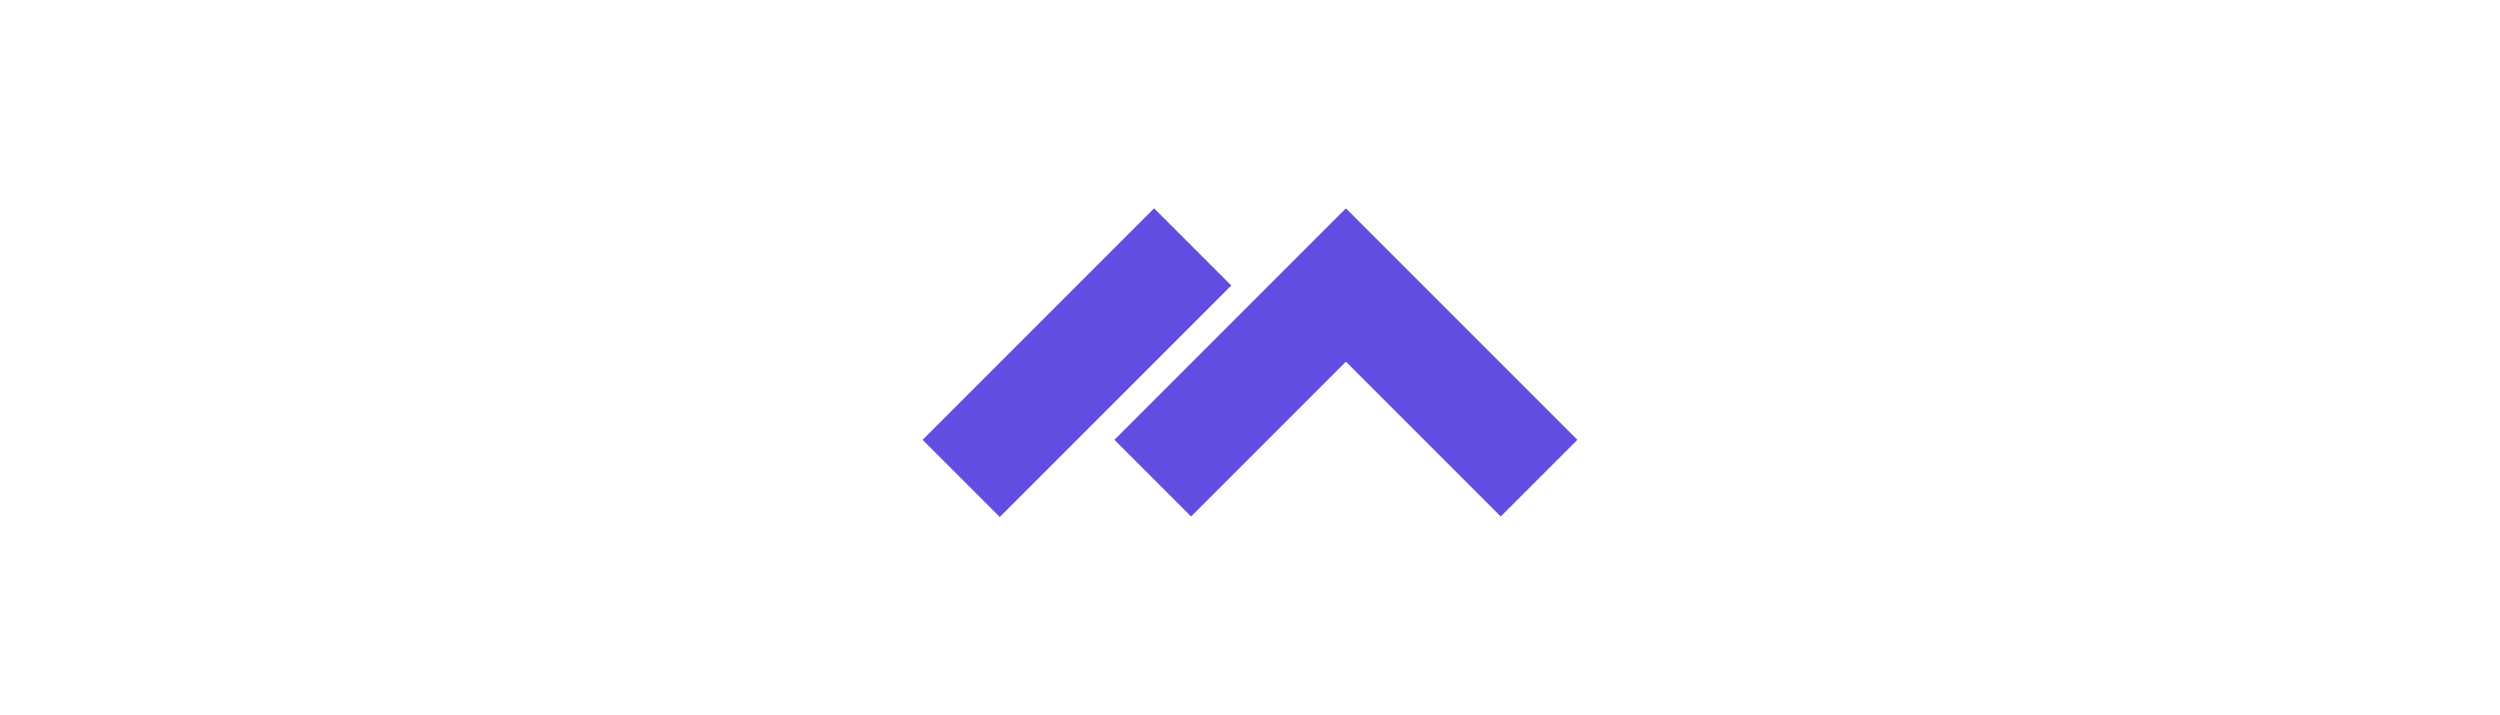
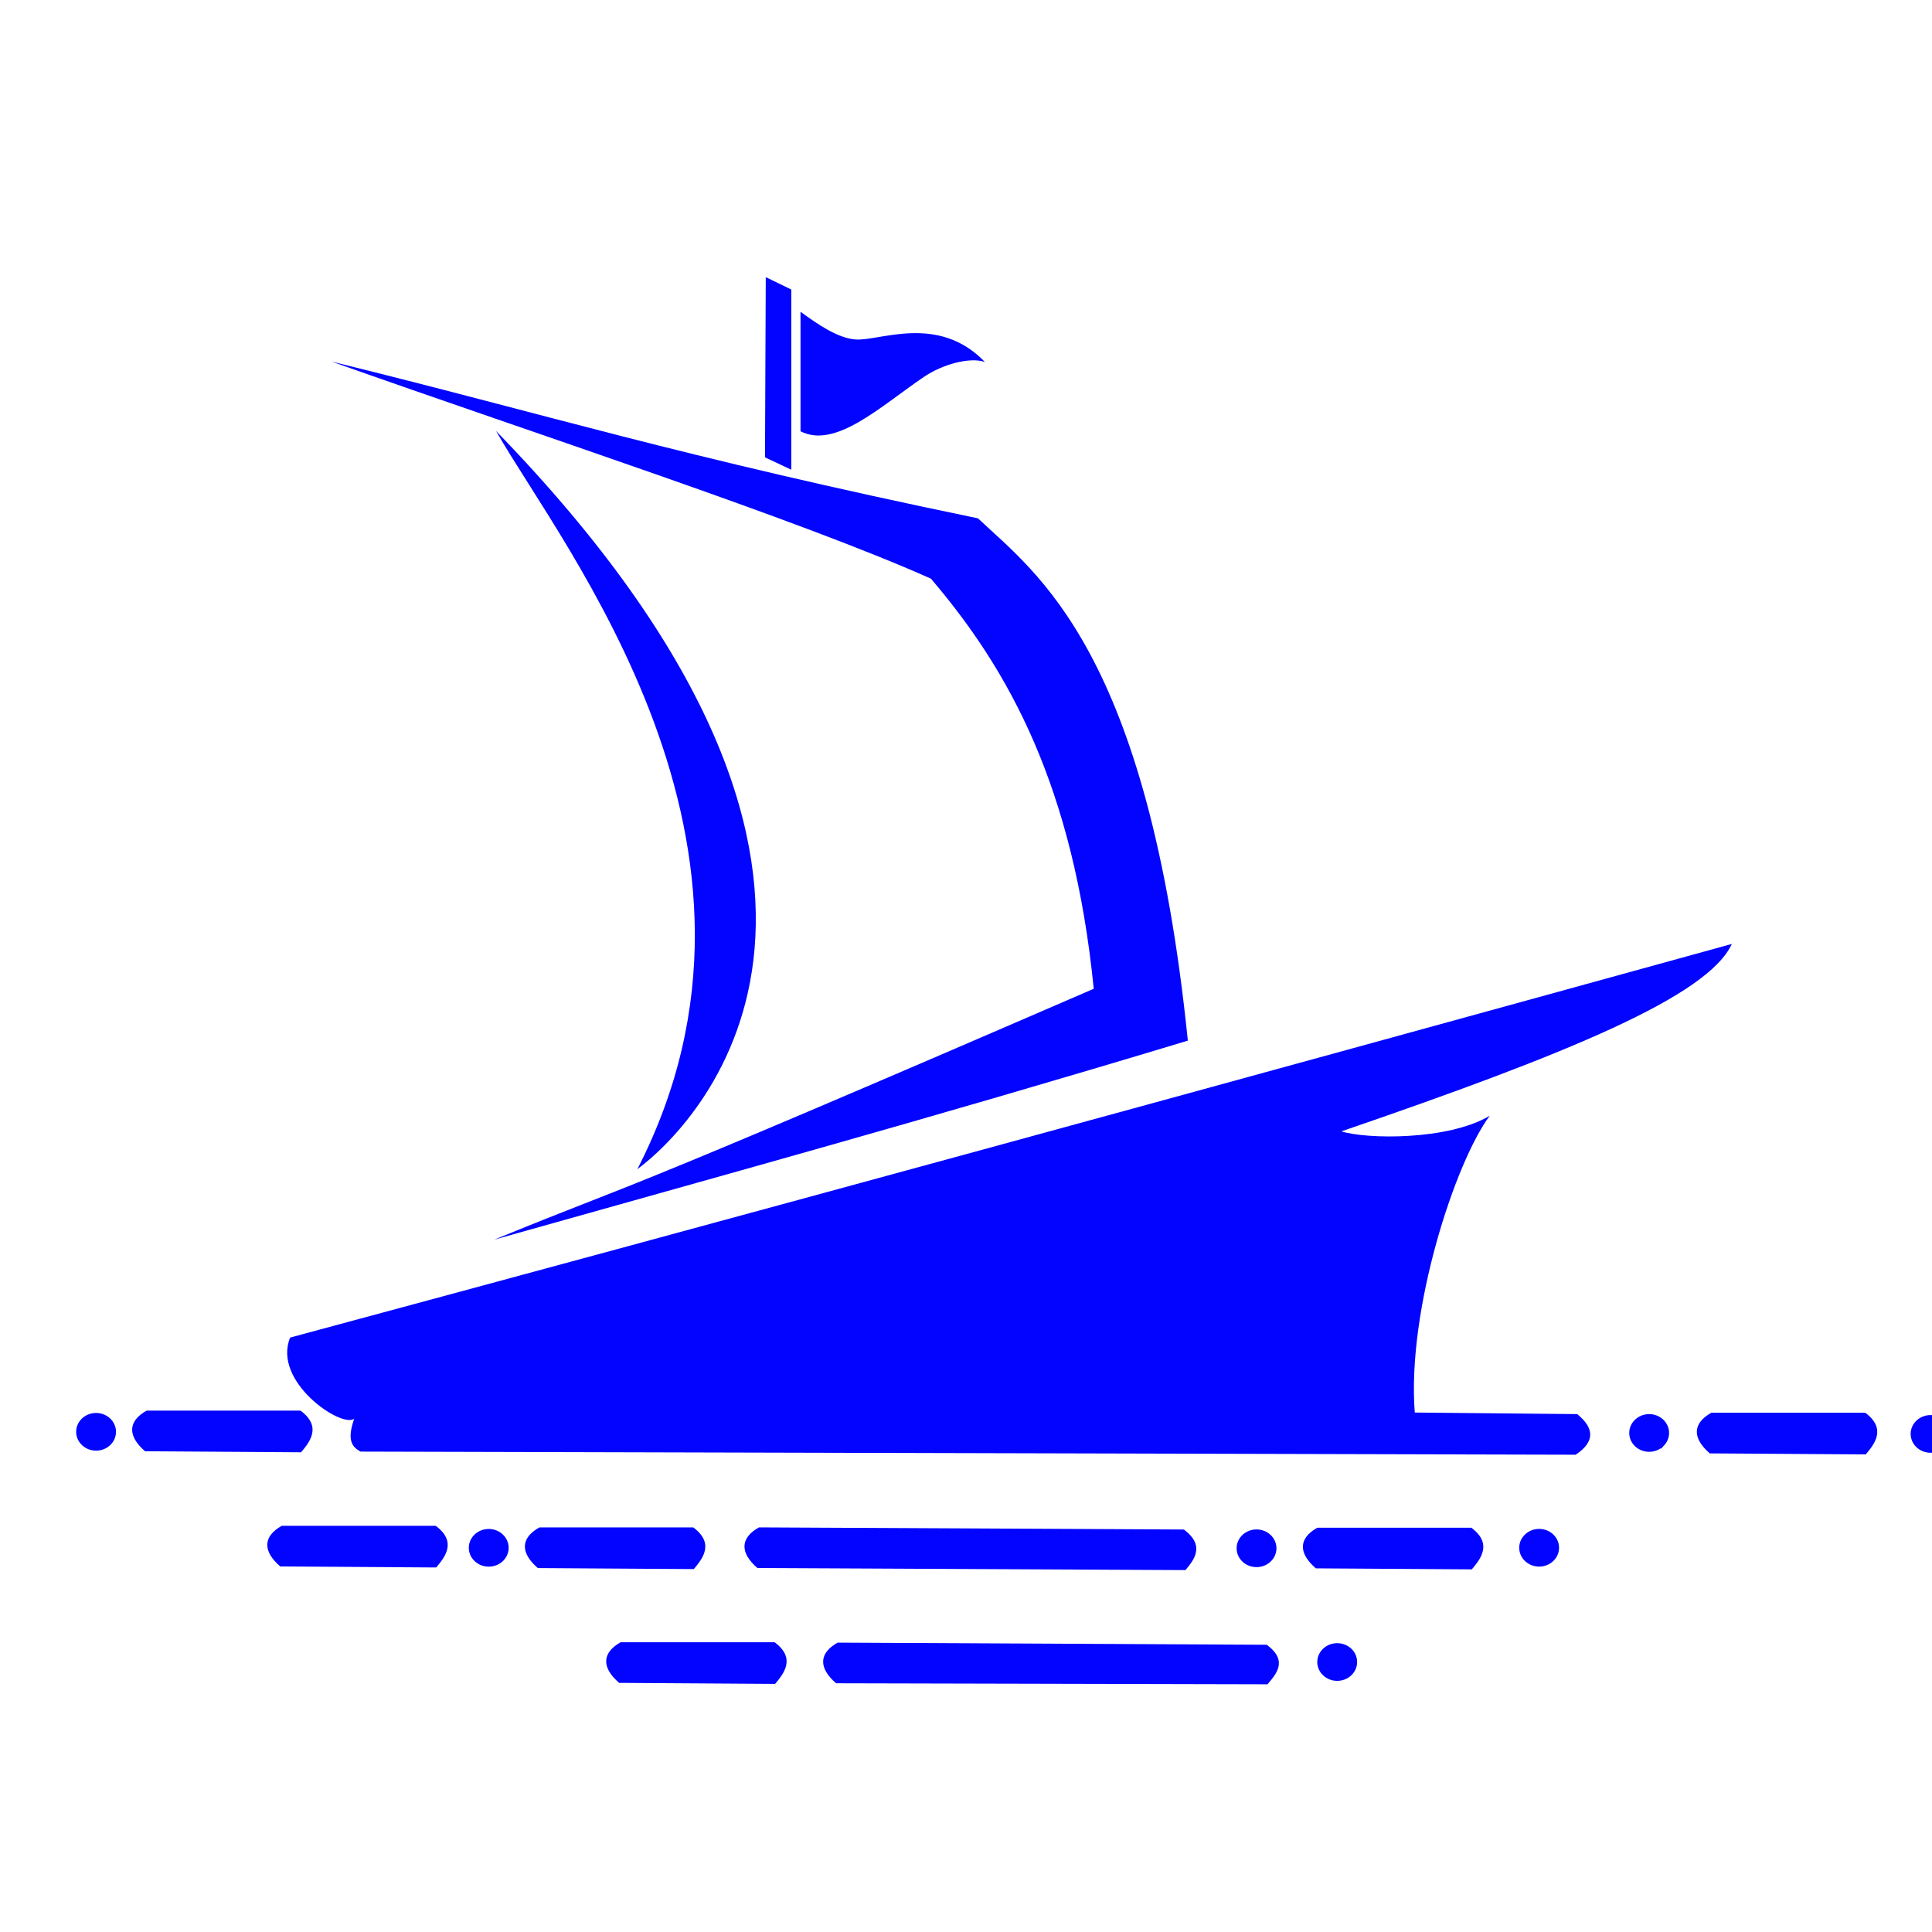
- <svg xmlns="http://www.w3.org/2000/svg" width="70px" height="20px" viewBox="0 0 24 24" fill="rgb(97, 77, 226)">
-   <path d="M11.371 9.593L8.778 7L1 14.778L3.593 17.371L11.371 9.593Z" />
-   <path d="M15.222 7L23 14.778L20.424 17.354L15.222 12.152L10.02 17.354L7.444 14.778L15.222 7Z" />
+ <svg xmlns="http://www.w3.org/2000/svg" width="100" height="100" viewBox="10 30 190 225" version="1.1" id="svg1">
+   <defs id="defs1" />
+   <g id="layer1">
+     <path style="fill:#0204ff;stroke-width:0.265;fill-opacity:1" d="m 81.591,83.263 0.09,-20.986 2.972,1.441 v 20.986 z" id="path1" />
+     <path style="fill:#0204ff;stroke-width:0.265;fill-opacity:1" d="M 85.728,66.31 V 80.226 c 4.062,2.086 9.313,-2.896 14.354,-6.321 2.187,-1.486 5.355,-2.348 7.117,-1.75 -5.437,-5.66 -12.276,-2.403 -15.07,-2.62 -2.023,-0.157 -4.278,-1.675 -6.401,-3.225 z" id="path2" />
+     <path style="fill:#0204ff;stroke-width:0.265;fill-opacity:1" d="m 31.095,72.102 c 24.646,6.035 40.218,11.014 75.297,18.262 6.833,6.439 19.815,15.379 24.443,60.828 -31.016,9.363 -55.024,15.922 -80.776,23.179 17.412,-7.146 11.06,-3.773 69.818,-29.22 -2.361,-23.622 -9.909,-37.159 -18.965,-47.763 C 85.301,90.433 55.463,80.741 31.095,72.102 Z" id="path3" />
+     <path style="fill:#0204ff;stroke-width:0.265;fill-opacity:1" d="M 50.268,80.315 66.851,166.167 Z" id="path4" />
+     <path style="fill:#0204ff;stroke-width:0.265;fill-opacity:1" d="M 50.268,80.188 C 100.725,132.177 74.624,160.274 66.724,166.167 86.129,128.385 57.95,93.732 50.268,80.188 Z" id="path5" />
+     <path style="fill:#0204ff;stroke-width:0.265;fill-opacity:1" d="m 26.289,185.772 c 51.279,-13.815 107.57,-29.197 167.903,-45.841 -2.802,6.079 -19.036,12.764 -45.478,21.829 2.921,0.909 12.385,1.083 17.281,-1.819 -4.023,5.378 -9.658,22.612 -8.732,34.563 l 18.919,0.182 c 2.022,1.651 2.075,3.232 -0.182,4.73 L 34.475,199.052 c -0.886,-0.523 -1.644,-1.195 -0.728,-3.82 -1.491,1.104 -9.553,-4.332 -7.458,-9.459 z" id="path6" />
+     <ellipse style="fill:#0204ff;stroke-width:0.265;fill-opacity:1" id="path7" cx="184.561" cy="196.882" rx="2.32" ry="2.195" />
+     <ellipse style="fill:#0204ff;stroke-width:0.265;fill-opacity:1" id="path7-4" cx="138.835" cy="210.312" rx="2.32" ry="2.195" />
+     <ellipse style="fill:#0204ff;stroke-width:0.265;fill-opacity:1" id="path7-4-2" cx="171.748" cy="210.251" rx="2.32" ry="2.195" />
+     <ellipse style="fill:#0204ff;stroke-width:0.265;fill-opacity:1" id="path7-4-2-1" cx="148.23" cy="223.557" rx="2.32" ry="2.195" />
+     <ellipse style="fill:#0204ff;stroke-width:0.265;fill-opacity:1" id="path7-4-2-1-8" cx="49.418" cy="210.257" rx="2.32" ry="2.195" />
+     <ellipse style="fill:#0204ff;stroke-width:0.265;fill-opacity:1" id="path7-4-2-1-8-5" cx="3.689" cy="196.748" rx="2.32" ry="2.195" />
+     <ellipse style="fill:#0204ff;stroke-width:0.265;fill-opacity:1" id="path7-7" cx="217.334" cy="196.993" rx="2.32" ry="2.195" />
+     <ellipse style="fill:#0204ff;stroke-width:0.265;fill-opacity:1" id="path8" cx="186.004" cy="198.261" rx="0.125" ry="0.439" />
+     <path style="fill:#0204ff;stroke-width:0.265;fill-opacity:1" d="m 191.8,194.528 h 17.927 c 2.509,1.871 1.079,3.638 0.059,4.851 l -18.164,-0.118 c -2.012,-1.735 -2.071,-3.471 0.177,-4.733 z" id="path9" />
+     <path style="fill:#0204ff;stroke-width:0.265;fill-opacity:1" d="M 9.575,194.282 H 27.502 c 2.509,1.871 1.079,3.638 0.059,4.851 L 9.398,199.015 c -2.012,-1.735 -2.071,-3.471 0.177,-4.733 z" id="path9-4" />
+     <path style="fill:#0204ff;stroke-width:0.265;fill-opacity:1" d="m 25.315,207.696 h 17.927 c 2.509,1.871 1.079,3.638 0.059,4.851 l -18.164,-0.118 c -2.012,-1.735 -2.071,-3.471 0.177,-4.733 z" id="path9-4-3" />
+     <path style="fill:#0204ff;stroke-width:0.265;fill-opacity:1" d="m 55.314,207.884 h 17.927 c 2.509,1.871 1.079,3.638 0.059,4.851 l -18.164,-0.118 c -2.012,-1.735 -2.071,-3.471 0.177,-4.733 z" id="path9-4-3-5" />
+     <path style="fill:#0204ff;stroke-width:0.265;fill-opacity:1" d="m 64.783,221.254 h 17.927 c 2.509,1.871 1.079,3.638 0.059,4.851 l -18.164,-0.118 c -2.012,-1.735 -2.071,-3.471 0.177,-4.733 z" id="path9-4-3-5-7" />
+     <path style="fill:#0204ff;stroke-width:0.265;fill-opacity:1" d="m 145.921,207.916 h 17.927 c 2.509,1.871 1.079,3.638 0.059,4.851 l -18.164,-0.118 c -2.012,-1.735 -2.071,-3.471 0.177,-4.733 z" id="path9-4-3-5-7-1" />
+     <path style="fill:#0204ff;stroke-width:0.265;fill-opacity:1" d="m 80.888,207.879 49.485,0.248 c 2.509,1.871 1.203,3.514 0.183,4.727 l -49.846,-0.243 c -2.012,-1.735 -2.071,-3.471 0.177,-4.733 z" id="path9-4-3-5-7-1-5" />
+     <path style="fill:#0204ff;stroke-width:0.265;fill-opacity:1" d="m 90.049,221.3 49.982,0.248 c 2.509,1.871 1.103,3.389 0.083,4.603 l -50.242,-0.118 c -2.012,-1.735 -2.071,-3.471 0.177,-4.733 z" id="path9-4-3-5-7-1-5-6" />
+   </g>
</svg>
